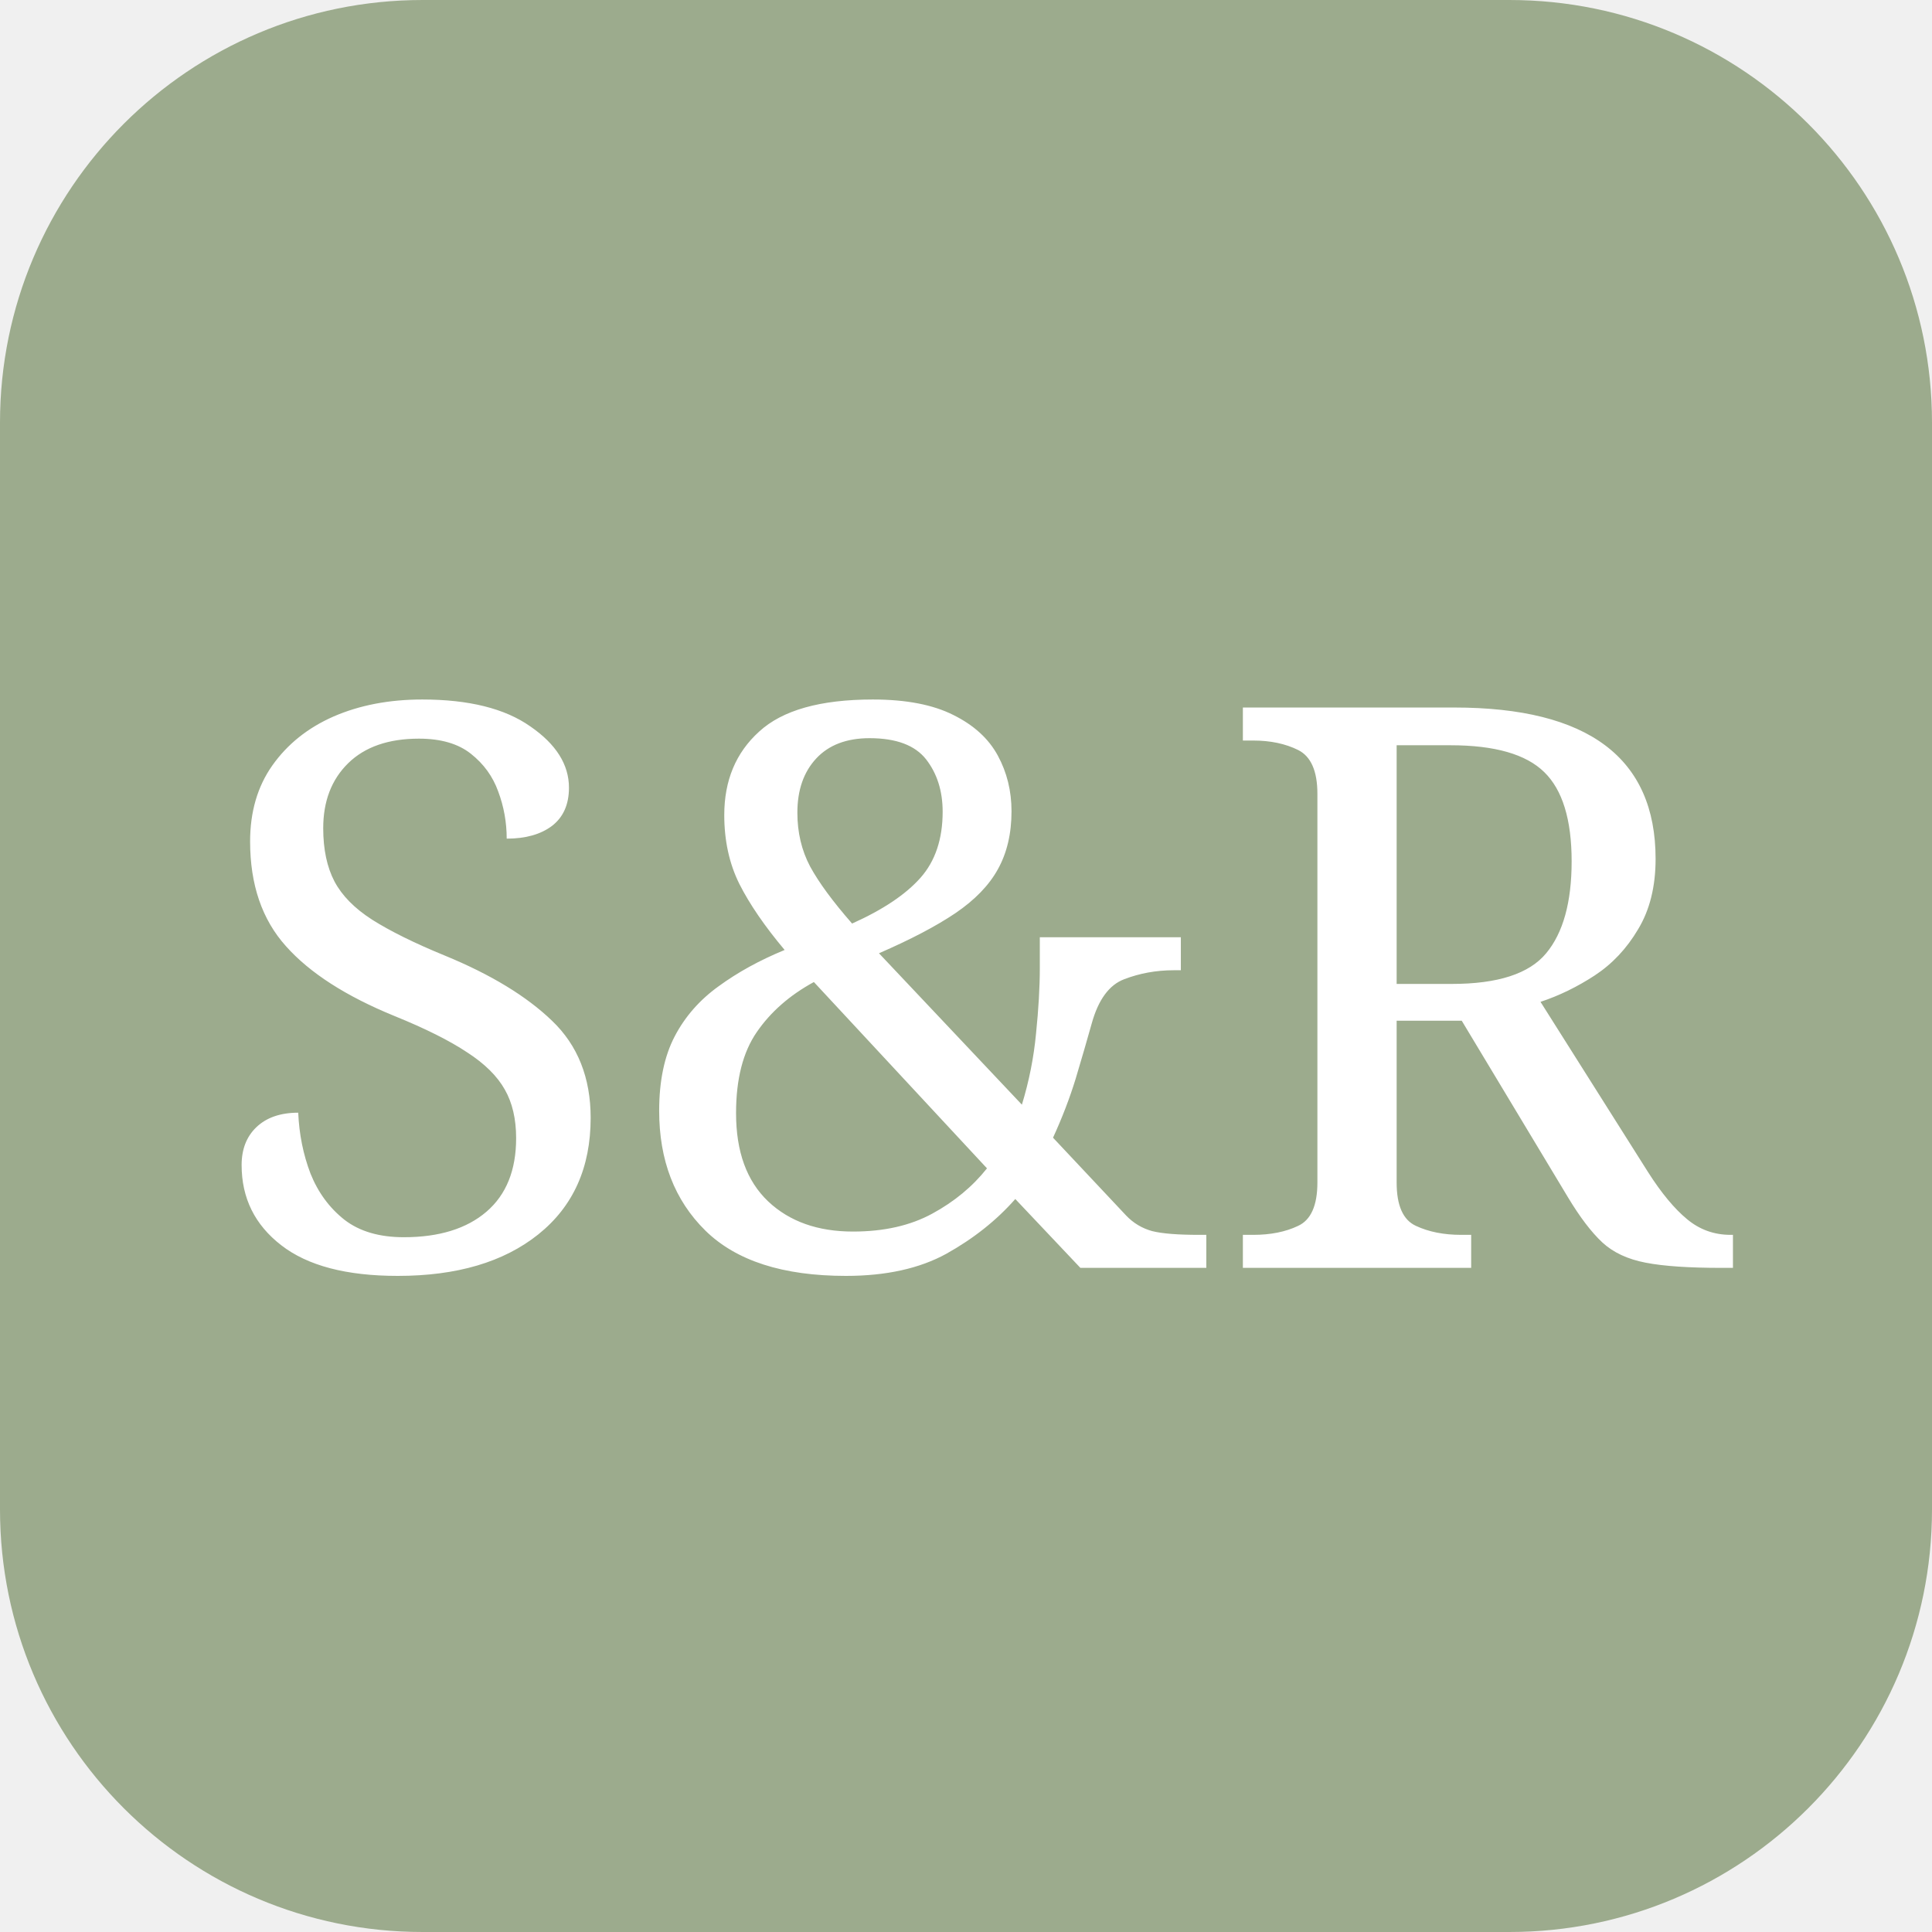
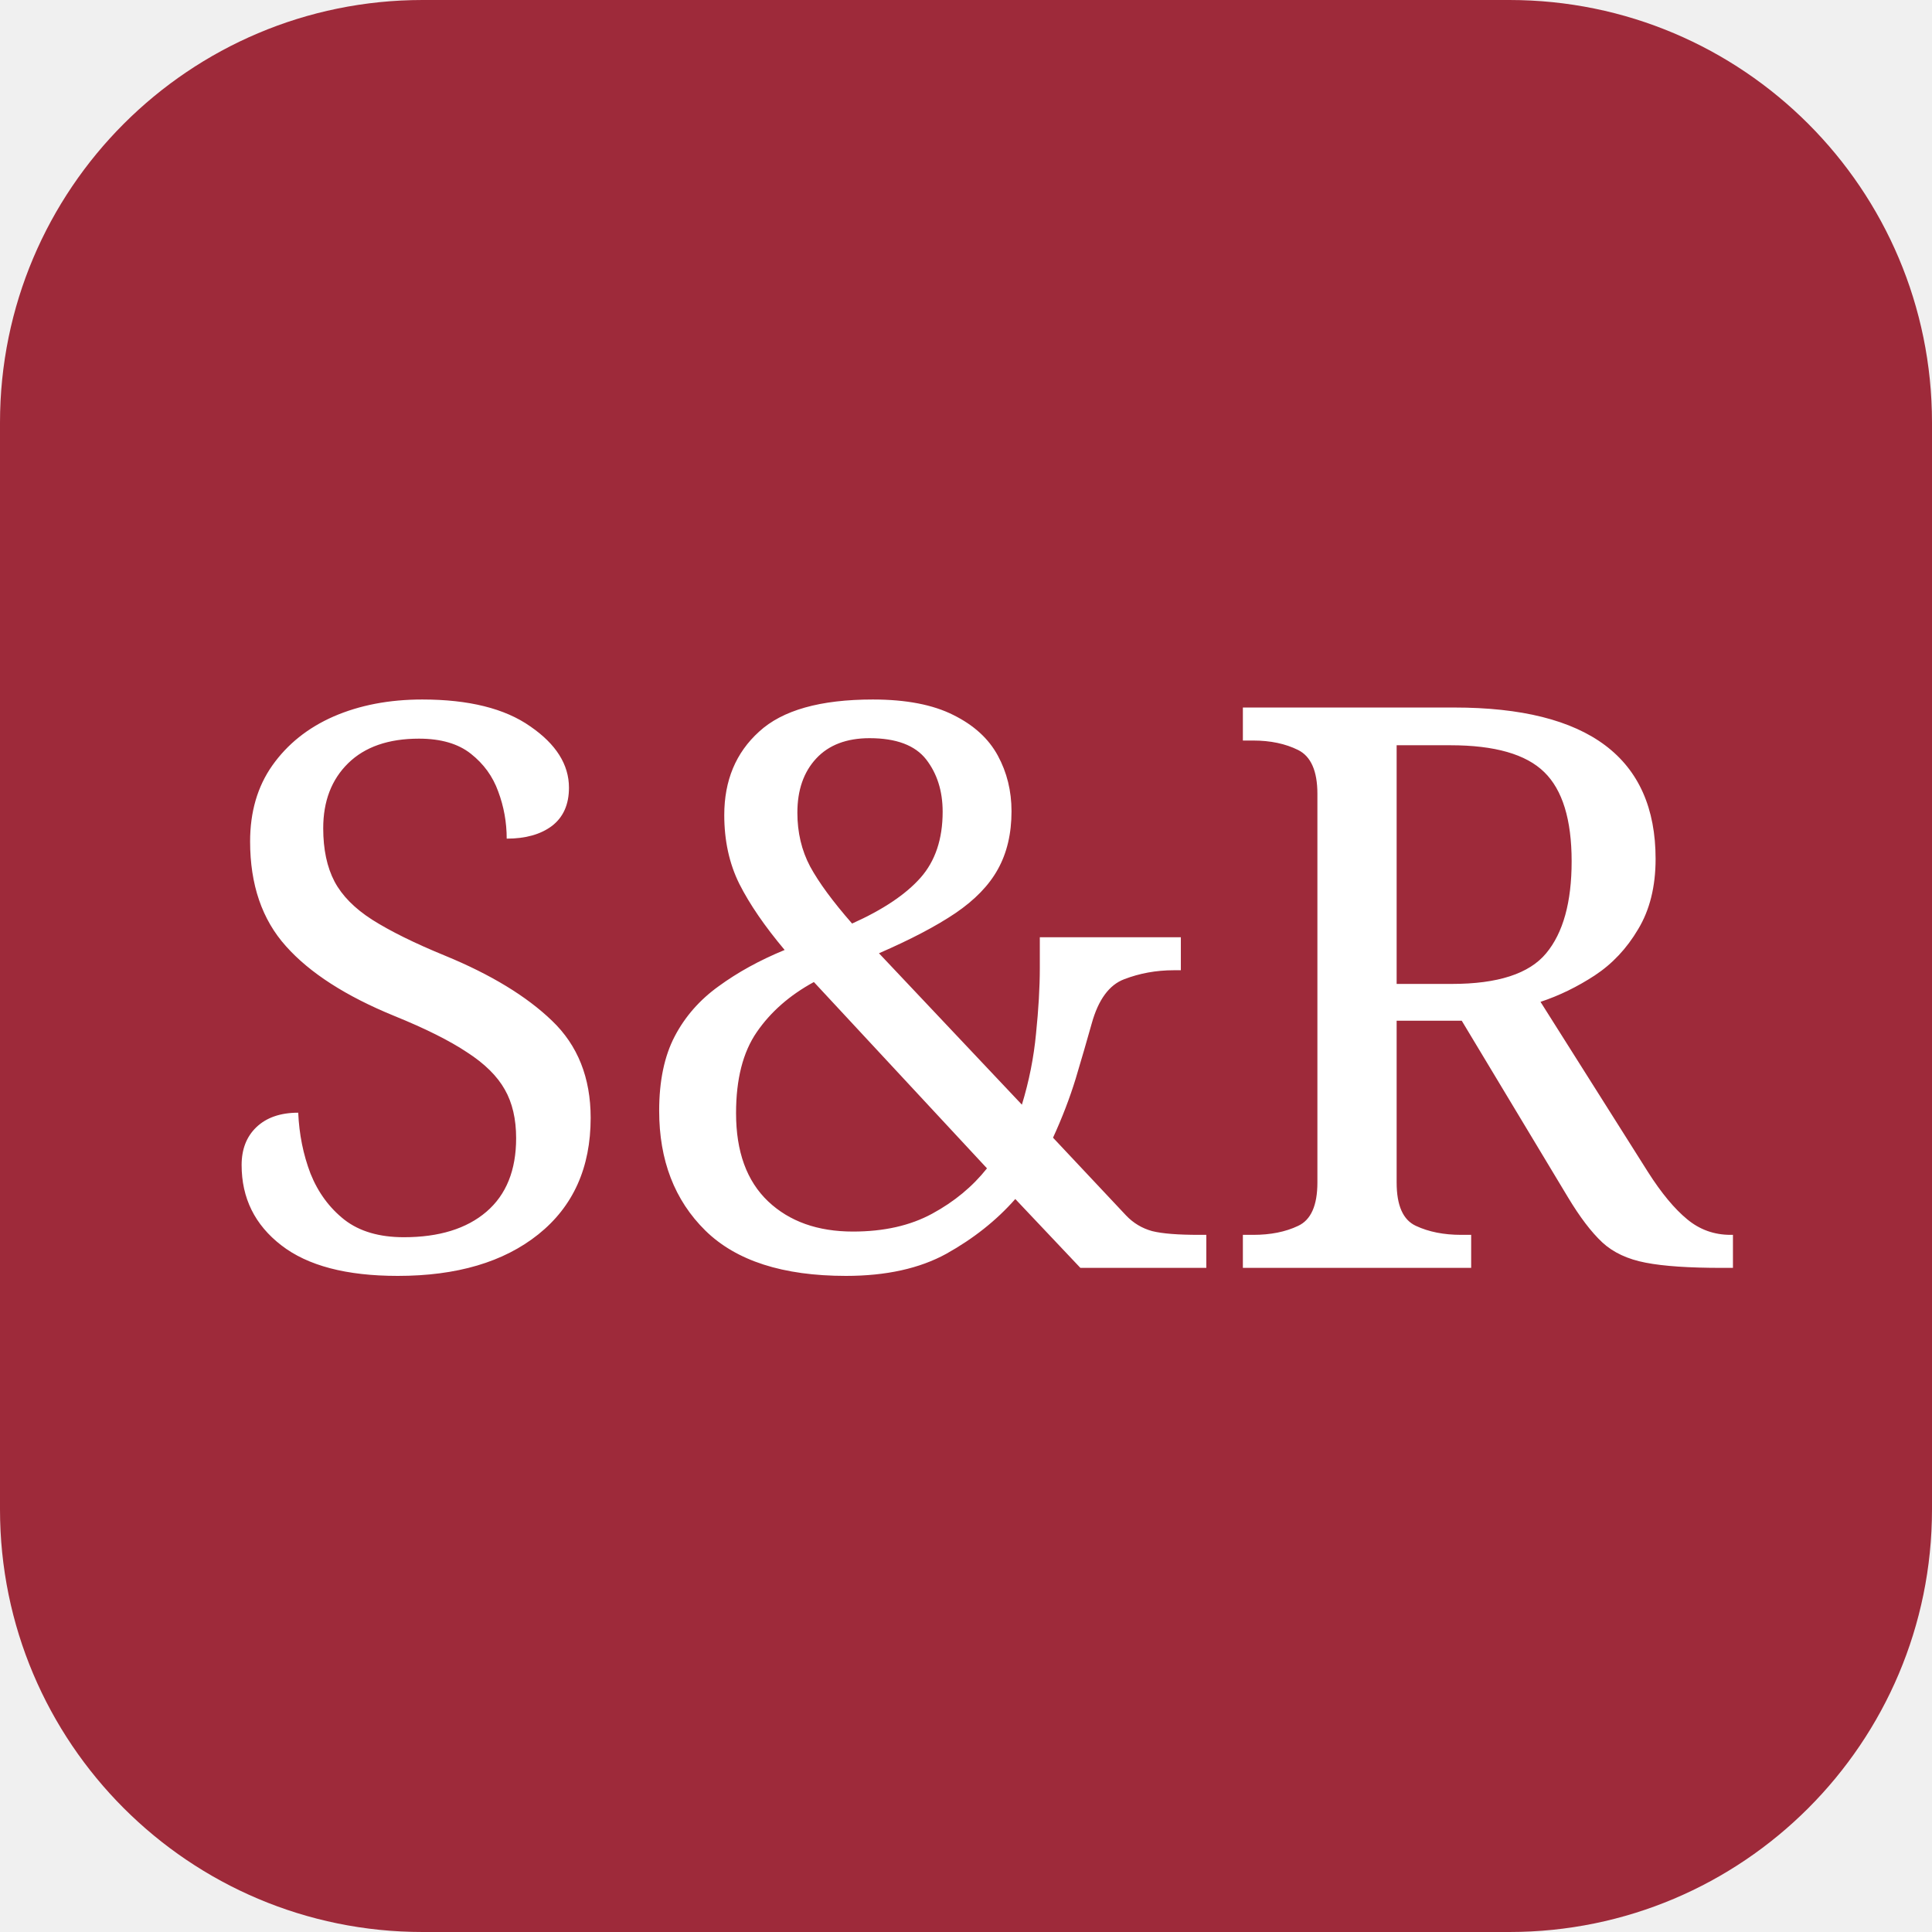
<svg xmlns="http://www.w3.org/2000/svg" viewBox="0 0 64 64">
-   <rect width="64" height="64" rx="14" fill="#9cab8d" />
+   <rect width="64" height="64" rx="14" fill="#9e2a3a" />
  <text x="32" y="42" text-anchor="middle" font-family="Georgia,serif" font-size="26" fill="#ffffff">S&amp;R</text>
</svg>
